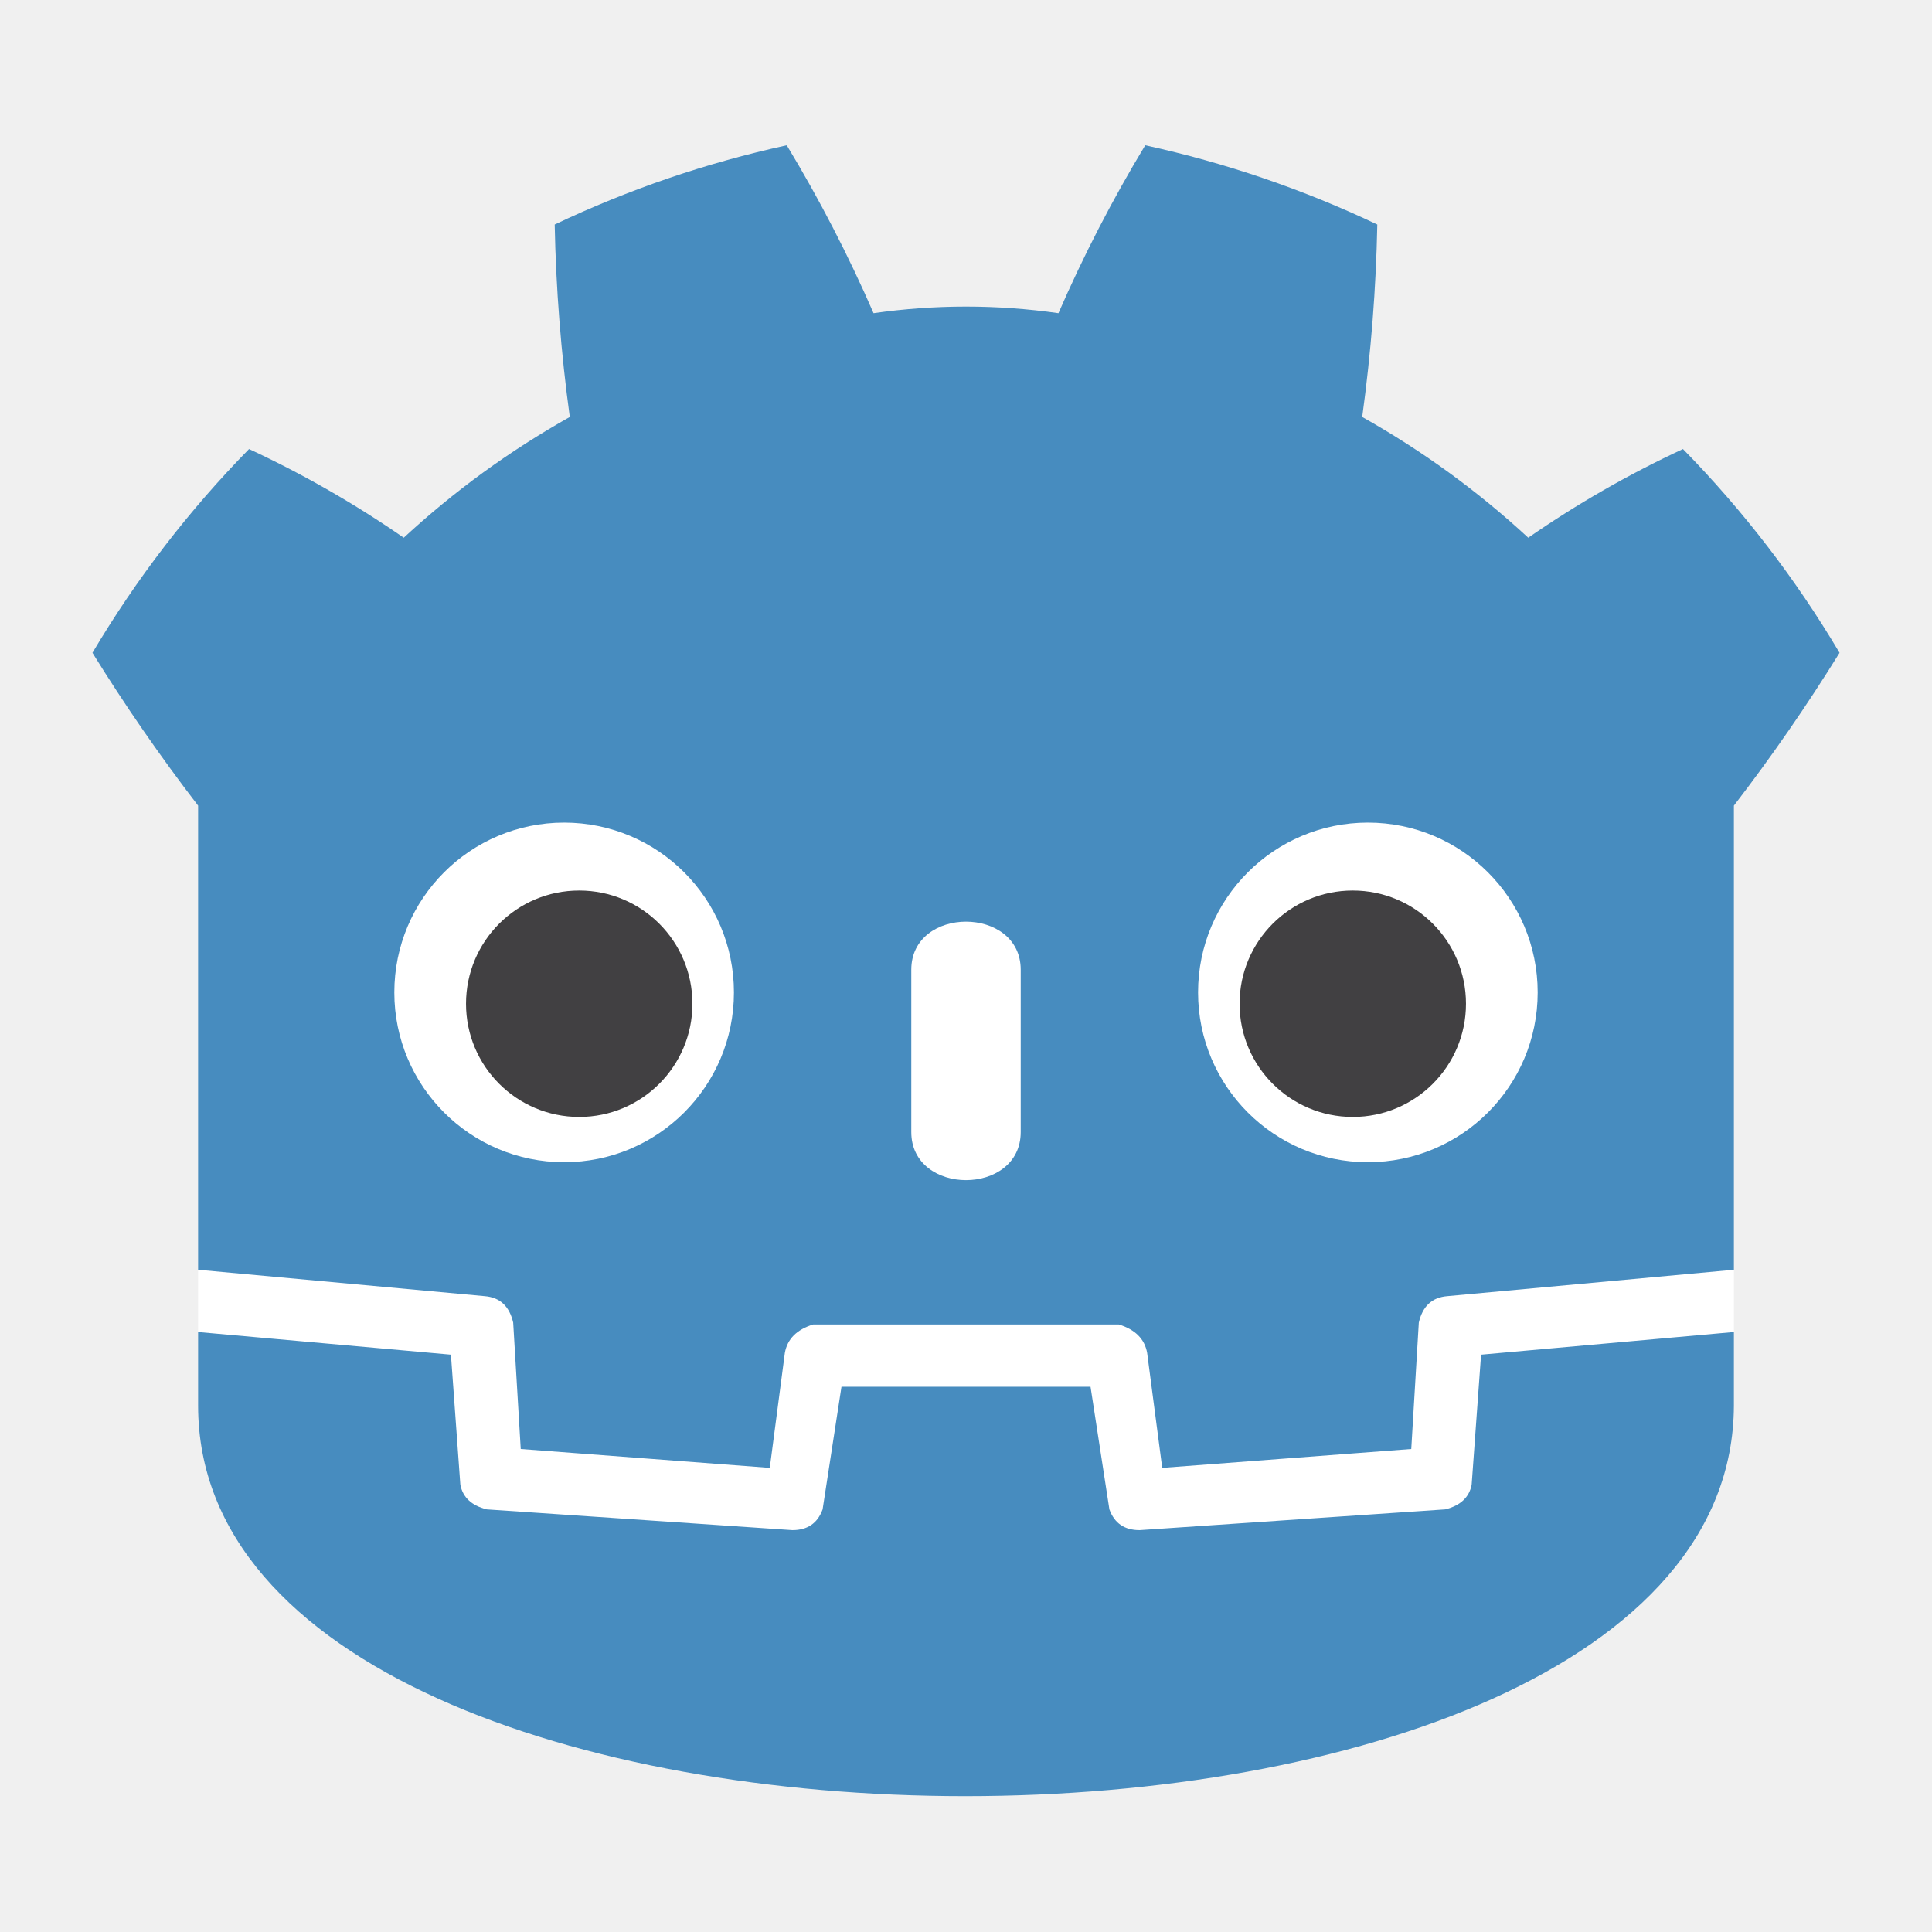
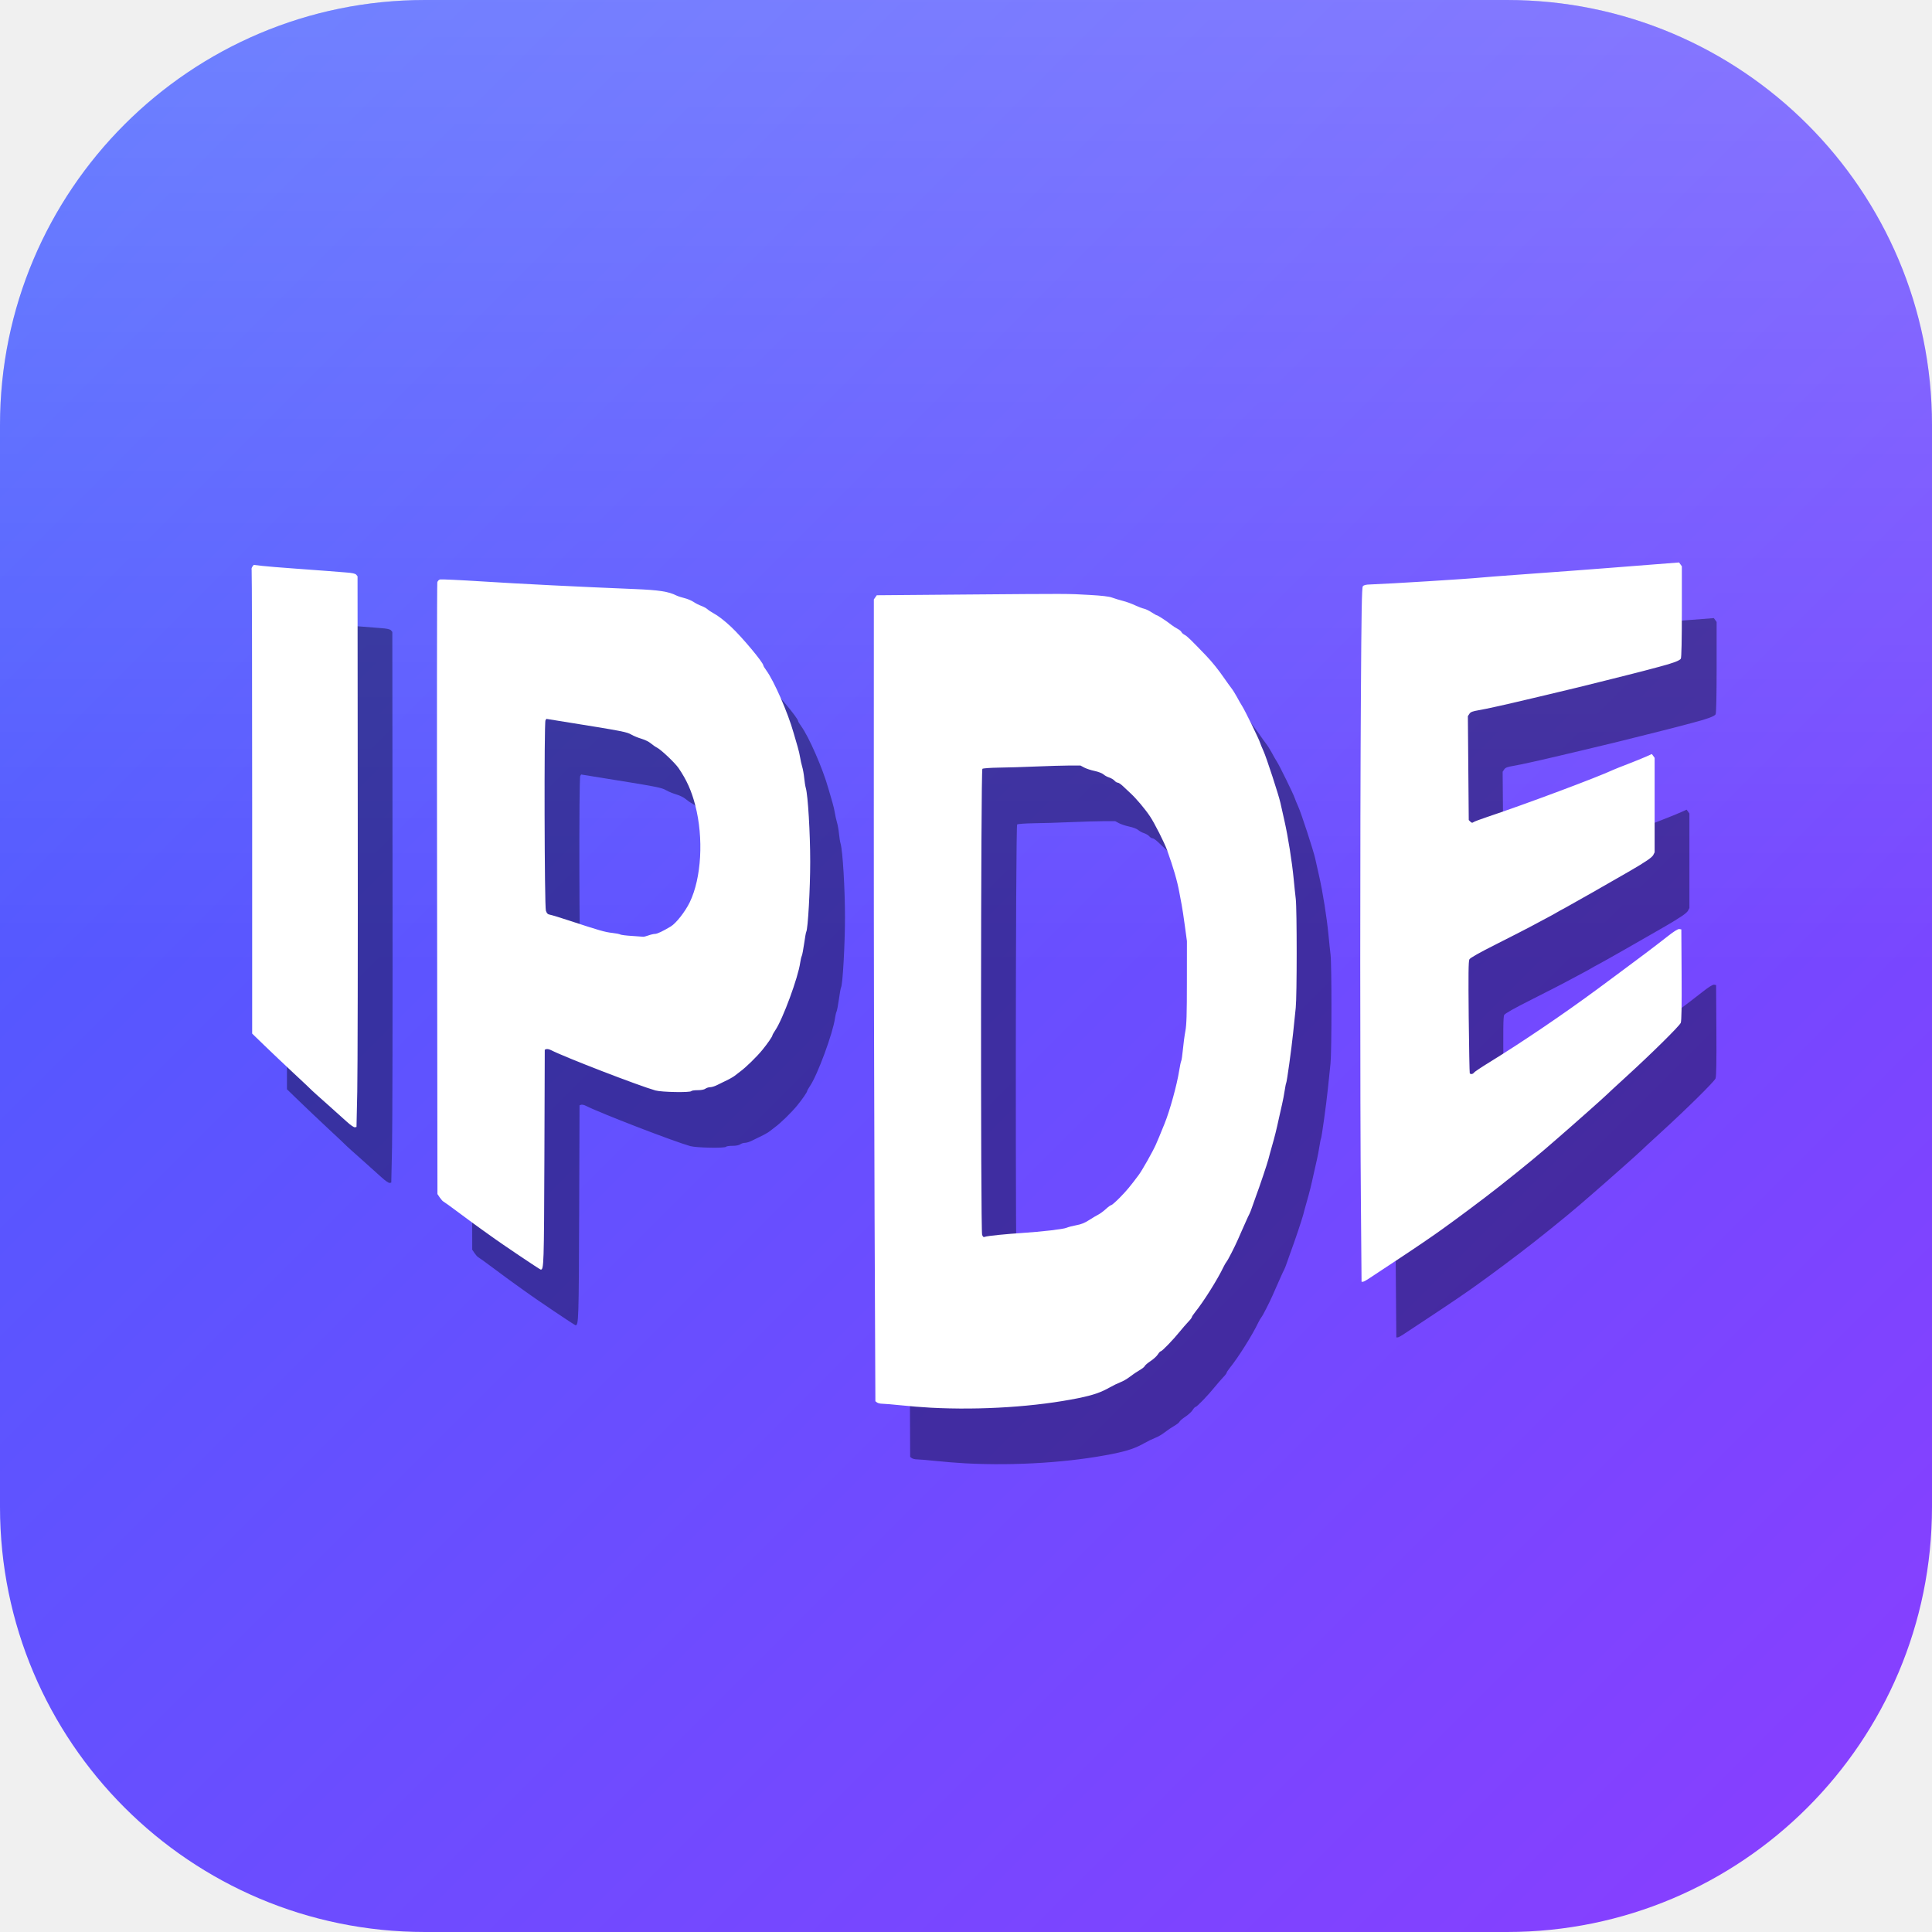
- <svg xmlns="http://www.w3.org/2000/svg" width="1024" height="1024">
-   <g fill="#fff">
-     <path d="M105 673v33q407 354 814 0v-33z" />
-     <path fill="#478cbf" d="m105 673 152 14q12 1 15 14l4 67 132 10 8-61q2-11 15-15h162q13 4 15 15l8 61 132-10 4-67q3-13 15-14l152-14V427q30-39 56-81-35-59-83-108-43 20-82 47-40-37-88-64 7-51 8-102-59-28-123-42-26 43-46 89-49-7-98 0-20-46-46-89-64 14-123 42 1 51 8 102-48 27-88 64-39-27-82-47-48 49-83 108 26 42 56 81zm0 33v39c0 276 813 276 814 0v-39l-134 12-5 69q-2 10-14 13l-162 11q-12 0-16-11l-10-65H446l-10 65q-4 11-16 11l-162-11q-12-3-14-13l-5-69z" />
-     <path d="M483 600c0 34 58 34 58 0v-86c0-34-58-34-58 0z" />
-     <circle cx="725" cy="526" r="90" />
-     <circle cx="299" cy="526" r="90" />
-   </g>
-   <g fill="#414042">
-     <circle cx="307" cy="532" r="60" />
-     <circle cx="717" cy="532" r="60" />
-   </g>
+ <svg xmlns="http://www.w3.org/2000/svg" width="1024" height="1024" viewBox="0 0 1024 1024">
+   <defs>
+     <linearGradient id="g" x1="0" y1="0" x2="1" y2="1">
+       <stop offset="0" stop-color="#4361ff" />
+       <stop offset="1" stop-color="#8b3dff" />
+     </linearGradient>
+     <linearGradient id="h" x1="0" y1="0" x2="0" y2="1">
+       <stop offset="0" stop-color="#fff" stop-opacity=".22" />
+       <stop offset=".5" stop-color="#fff" stop-opacity="0" />
+     </linearGradient>
+   </defs>
+   <rect x="0.00" y="0.00" width="1024.00" height="1024.00" rx="225.28" fill="url(#g)" />
+   <rect x="0.00" y="0.00" width="1024.00" height="1024.00" rx="225.28" fill="url(#h)" />
+   <path fill="#0b0730" fill-rule="evenodd" fill-opacity=".45" transform="matrix(2.13755 0 0 2.13755 -8.764 14.673)" d="M243.50 355.98C241.51 355.88 238.20 355.61 236.16 355.39C234.11 355.18 232.02 355.00 231.52 355.00C231.01 355.00 230.41 354.86 230.19 354.69L229.78 354.38 L229.58 308.25C229.47 282.88 229.38 238.15 229.39 208.84L229.40 155.56 L229.76 155.05L230.12 154.53 L251.88 154.35C278.13 154.14 277.29 154.13 282.88 154.45C285.94 154.62 287.73 154.83 288.50 155.12C289.12 155.35 290.30 155.71 291.12 155.92C291.95 156.12 293.30 156.61 294.12 157.00C294.95 157.39 295.97 157.78 296.38 157.86C296.80 157.95 297.64 158.35 298.26 158.76C298.87 159.16 299.46 159.50 299.57 159.50C299.81 159.50 302.11 161.00 303.12 161.83C303.54 162.16 304.25 162.62 304.70 162.85C305.15 163.09 305.59 163.44 305.67 163.65C305.75 163.85 306.11 164.17 306.48 164.36C307.09 164.68 307.99 165.55 311.79 169.51C313.27 171.05 314.86 173.03 316.38 175.24C316.93 176.04 317.67 177.07 318.03 177.53C318.40 178.00 319.02 178.99 319.43 179.75C319.83 180.51 320.41 181.52 320.72 182.00C321.42 183.09 324.87 190.15 325.13 191.00C325.23 191.34 325.63 192.30 326.00 193.12C326.74 194.73 329.80 204.12 330.21 206.00C330.34 206.62 330.79 208.64 331.22 210.50C332.11 214.44 333.09 220.61 333.50 224.88C333.65 226.53 333.89 228.76 334.02 229.85C334.32 232.45 334.32 253.89 334.01 256.83C333.88 258.09 333.59 260.87 333.37 263.00C332.94 267.14 331.82 275.18 331.64 275.48C331.57 275.58 331.41 276.44 331.26 277.39C331.12 278.35 330.83 279.86 330.62 280.75C330.41 281.64 330.06 283.16 329.86 284.12C329.23 287.04 328.80 288.77 328.12 291.12C327.77 292.36 327.36 293.82 327.23 294.38C326.93 295.54 325.07 301.09 324.12 303.62C323.76 304.59 323.32 305.84 323.13 306.41C322.94 306.97 322.68 307.65 322.54 307.91C322.40 308.16 321.98 309.05 321.62 309.88C321.25 310.70 320.76 311.82 320.51 312.38C320.27 312.93 319.87 313.82 319.63 314.38C318.87 316.11 317.21 319.36 316.88 319.75C316.70 319.96 316.34 320.57 316.08 321.12C314.61 324.20 311.16 329.69 309.06 332.29C308.62 332.84 308.25 333.40 308.25 333.53C308.25 333.66 307.83 334.21 307.31 334.74C306.80 335.28 305.87 336.35 305.25 337.12C303.68 339.07 300.85 342.00 300.54 342.00C300.40 342.00 300.08 342.34 299.83 342.75C299.59 343.16 298.79 343.90 298.06 344.39C297.33 344.87 296.66 345.44 296.58 345.64C296.51 345.85 295.92 346.31 295.28 346.68C294.65 347.04 293.58 347.76 292.92 348.28C292.26 348.80 291.20 349.42 290.55 349.66C289.90 349.91 288.70 350.49 287.88 350.96C285.69 352.20 283.77 352.86 280.25 353.58C269.71 355.74 255.96 356.64 243.50 355.98ZM350.17 305.44C349.95 280.60 349.95 213.16 350.17 179.18C350.29 158.97 350.40 152.63 350.64 152.32C350.86 152.01 351.38 151.88 352.53 151.85C357.22 151.69 376.82 150.47 380.12 150.13C380.81 150.06 384.47 149.77 388.25 149.50C399.53 148.68 408.44 148.02 411.62 147.76C413.27 147.63 417.87 147.27 421.84 146.96L429.06 146.40 L429.40 146.87L429.75 147.35 L429.75 158.56C429.75 165.49 429.66 169.96 429.50 170.25C429.24 170.73 427.48 171.39 424.19 172.25C423.12 172.52 421.38 172.99 420.31 173.28C419.25 173.56 417.98 173.89 417.50 174.00C417.02 174.11 414.21 174.81 411.25 175.57C406.19 176.85 402.05 177.86 395.62 179.38C394.11 179.73 392.20 180.19 391.38 180.38C386.24 181.61 381.10 182.75 379.41 183.03C377.85 183.29 377.36 183.48 377.07 183.93L376.69 184.50 L376.80 197.39L376.91 210.27 L377.32 210.68C377.62 210.97 377.81 211.01 378.05 210.81C378.23 210.66 379.74 210.09 381.42 209.53C391.13 206.28 408.90 199.63 412.88 197.76C413.15 197.63 414.73 197.00 416.38 196.37C418.02 195.73 420.04 194.92 420.84 194.56L422.31 193.90 L422.66 194.37L423.00 194.85 L423.00 206.56L423.00 218.27 L422.65 218.96C422.33 219.56 420.76 220.64 416.90 222.88C411.65 225.92 402.45 231.16 400.88 232.00C399.77 232.58 398.76 233.15 398.62 233.25C398.49 233.35 397.36 233.97 396.12 234.62C394.89 235.28 393.05 236.26 392.04 236.80C391.03 237.34 387.32 239.24 383.79 241.02C379.52 243.17 377.27 244.44 377.07 244.81C376.83 245.25 376.80 248.54 376.90 259.12C376.98 266.68 377.10 272.95 377.16 273.06C377.35 273.37 377.96 273.28 378.18 272.92C378.29 272.73 380.06 271.54 382.12 270.28C390.11 265.37 400.50 258.32 408.88 252.13C409.84 251.42 411.98 249.84 413.62 248.62C418.32 245.16 423.40 241.33 426.11 239.19C427.73 237.91 428.77 237.25 429.11 237.30L429.62 237.38 L429.69 248.62C429.74 256.46 429.67 260.08 429.48 260.55C429.15 261.35 422.20 268.21 415.87 273.98C413.40 276.24 411.26 278.21 411.12 278.37C410.81 278.73 402.40 286.19 399.14 289.00C397.79 290.17 396.28 291.48 395.78 291.91C392.49 294.76 384.73 301.00 380.91 303.88C379.45 304.98 377.58 306.38 376.77 307.00C375.96 307.62 374.44 308.74 373.39 309.50C372.34 310.26 371.00 311.22 370.43 311.65C368.32 313.19 363.26 316.64 358.25 319.93C355.43 321.78 352.64 323.63 352.06 324.02C351.47 324.42 350.84 324.75 350.66 324.75L350.33 324.75 L350.17 305.44ZM141.36 318.18C138.46 316.22 135.79 314.40 135.43 314.12C135.06 313.85 133.73 312.89 132.46 312.00C131.20 311.11 128.54 309.16 126.54 307.66C124.55 306.17 122.80 304.91 122.65 304.85C122.50 304.79 122.11 304.35 121.78 303.88L121.19 303.01 L121.10 227.44C121.04 185.88 121.07 151.62 121.16 151.31C121.24 151.00 121.55 150.68 121.84 150.61C122.14 150.54 126.88 150.76 132.38 151.11C141.81 151.71 156.23 152.43 170.00 152.99C176.15 153.24 178.49 153.60 180.47 154.60C180.83 154.78 181.72 155.07 182.44 155.24C183.16 155.41 184.17 155.84 184.69 156.18C185.20 156.53 186.06 156.97 186.61 157.16C187.16 157.36 187.84 157.73 188.12 157.98C188.40 158.24 189.07 158.68 189.62 158.98C190.76 159.59 192.36 160.82 194.00 162.36C196.71 164.89 202.00 171.23 202.00 171.94C202.00 172.06 202.32 172.60 202.72 173.14C204.66 175.79 208.11 183.69 209.49 188.62C209.80 189.72 210.26 191.30 210.51 192.12C210.76 192.95 211.03 194.13 211.12 194.75C211.21 195.37 211.44 196.38 211.62 197.00C211.81 197.62 212.04 198.89 212.13 199.83C212.22 200.76 212.40 201.89 212.53 202.33C213.06 204.13 213.62 213.51 213.62 220.62C213.62 227.28 213.06 237.30 212.64 237.98C212.56 238.11 212.32 239.41 212.12 240.88C211.91 242.34 211.65 243.73 211.53 243.96C211.41 244.19 211.24 244.94 211.14 245.62C210.64 249.29 206.83 259.62 204.98 262.36C204.58 262.96 204.25 263.54 204.25 263.65C204.25 263.94 203.05 265.68 201.77 267.25C200.38 268.96 197.64 271.63 196.27 272.62C195.70 273.04 195.09 273.51 194.91 273.67C194.58 273.96 193.20 274.71 192.00 275.26C191.66 275.41 190.96 275.76 190.45 276.02C189.94 276.28 189.21 276.50 188.83 276.51C188.44 276.51 187.91 276.68 187.64 276.88C187.34 277.11 186.59 277.25 185.72 277.25C184.93 277.25 184.22 277.35 184.14 277.48C183.89 277.88 176.79 277.75 175.25 277.32C171.13 276.16 152.86 269.11 149.35 267.32C148.92 267.10 148.39 266.99 148.18 267.07L147.80 267.21 L147.71 293.92C147.61 320.59 147.57 321.78 146.80 321.74C146.71 321.74 144.25 320.13 141.36 318.18ZM260.50 313.12C262.22 312.95 264.75 312.74 266.12 312.66C271.01 312.34 276.39 311.72 277.18 311.37C277.62 311.18 278.72 310.89 279.62 310.73C280.76 310.53 281.70 310.16 282.74 309.48C283.56 308.95 284.60 308.33 285.06 308.10C285.51 307.87 286.35 307.25 286.93 306.72C287.51 306.18 288.11 305.75 288.27 305.75C288.42 305.75 289.36 304.93 290.36 303.92C292.00 302.26 293.00 301.06 295.06 298.29C295.95 297.10 298.54 292.51 299.32 290.75C299.88 289.47 300.21 288.70 301.48 285.56C302.78 282.38 304.58 275.85 305.12 272.34C305.30 271.22 305.52 270.17 305.61 270.02C305.71 269.86 305.90 268.58 306.03 267.18C306.16 265.77 306.43 263.73 306.64 262.62C306.94 261.05 307.02 258.46 307.02 250.46L307.03 240.29 L306.51 236.46C306.23 234.35 305.87 232.01 305.72 231.25C305.57 230.49 305.31 229.09 305.13 228.12C304.61 225.30 303.71 222.20 302.12 217.75C301.47 215.93 298.98 211.00 297.89 209.38C296.64 207.51 294.47 204.94 293.04 203.62C292.44 203.07 291.57 202.26 291.11 201.81C290.64 201.37 290.09 201.00 289.88 201.00C289.67 201.00 289.30 200.78 289.07 200.50C288.83 200.23 288.24 199.88 287.76 199.72C287.27 199.57 286.63 199.22 286.33 198.94C286.03 198.67 285.05 198.29 284.15 198.10C283.26 197.92 282.10 197.53 281.58 197.26L280.63 196.75 L277.88 196.75C276.36 196.76 272.65 196.86 269.62 196.99C266.60 197.12 262.44 197.25 260.38 197.27C258.31 197.30 256.48 197.43 256.31 197.57C255.91 197.88 255.85 312.07 256.25 313.13C256.45 313.64 256.61 313.75 256.94 313.61C257.18 313.50 258.78 313.28 260.50 313.12ZM98.71 285.07C97.84 284.27 95.61 282.27 93.75 280.62C91.89 278.98 90.26 277.51 90.12 277.36C89.99 277.20 87.91 275.24 85.50 273.00C83.09 270.75 79.80 267.63 78.19 266.07L75.25 263.22 L75.25 205.88C75.25 174.34 75.19 148.39 75.12 148.20C75.05 148.01 75.13 147.67 75.31 147.43L75.62 147.00 L77.75 147.25C78.92 147.38 82.35 147.67 85.38 147.88C88.40 148.09 92.11 148.37 93.62 148.49C95.14 148.62 97.35 148.80 98.55 148.88C100.07 148.99 100.82 149.16 101.05 149.43L101.38 149.83 L101.43 209.35C101.47 242.09 101.41 272.81 101.31 277.62L101.12 286.37 L100.71 286.45C100.48 286.49 99.60 285.89 98.71 285.07ZM173.50 238.88C174.08 238.67 174.82 238.50 175.14 238.50C175.68 238.50 177.08 237.84 179.04 236.66C180.37 235.86 182.61 233.00 183.75 230.66C186.66 224.64 187.22 214.72 185.12 206.62C184.18 203.00 183.00 200.36 180.99 197.40C180.11 196.11 176.70 192.87 175.66 192.33C175.23 192.11 174.52 191.62 174.08 191.24C173.64 190.86 172.63 190.36 171.83 190.13C171.03 189.90 169.92 189.45 169.36 189.13C168.11 188.40 167.43 188.27 151.54 185.72L148.20 185.18 L147.98 185.53C147.62 186.09 147.72 231.69 148.08 232.75C148.31 233.43 148.54 233.65 149.12 233.75C149.54 233.82 151.79 234.51 154.12 235.28C161.28 237.64 162.75 238.06 164.50 238.25C165.43 238.35 166.35 238.53 166.53 238.65C166.72 238.76 168.05 238.93 169.50 239.01C170.94 239.10 172.20 239.19 172.28 239.21C172.37 239.23 172.92 239.08 173.50 238.88Z" />
+   <path fill="#fff" fill-rule="evenodd" transform="matrix(2.13755 0 0 2.13755 -27.196 -14.818)" d="M243.50 355.98C241.51 355.88 238.20 355.61 236.16 355.39C234.11 355.18 232.02 355.00 231.52 355.00C231.01 355.00 230.41 354.86 230.19 354.69L229.78 354.38 L229.58 308.25C229.47 282.88 229.38 238.15 229.39 208.84L229.40 155.56 L229.76 155.05L230.12 154.53 L251.88 154.35C278.13 154.14 277.29 154.13 282.88 154.45C285.94 154.62 287.73 154.83 288.50 155.12C289.12 155.35 290.30 155.71 291.12 155.92C291.95 156.12 293.30 156.61 294.12 157.00C294.95 157.39 295.97 157.78 296.38 157.86C296.80 157.95 297.64 158.35 298.26 158.76C298.87 159.16 299.46 159.50 299.57 159.50C299.81 159.50 302.11 161.00 303.12 161.83C303.54 162.16 304.25 162.62 304.70 162.85C305.15 163.09 305.59 163.44 305.67 163.65C305.75 163.85 306.11 164.17 306.48 164.36C307.09 164.68 307.99 165.55 311.79 169.51C313.27 171.05 314.86 173.03 316.38 175.24C316.93 176.04 317.67 177.07 318.03 177.53C318.40 178.00 319.02 178.99 319.43 179.75C319.83 180.51 320.41 181.52 320.72 182.00C321.42 183.09 324.87 190.15 325.13 191.00C325.23 191.34 325.63 192.30 326.00 193.12C326.74 194.73 329.80 204.12 330.21 206.00C330.34 206.62 330.79 208.64 331.22 210.50C332.11 214.44 333.09 220.61 333.50 224.88C333.65 226.53 333.89 228.76 334.02 229.85C334.32 232.45 334.32 253.89 334.01 256.83C333.88 258.09 333.59 260.87 333.37 263.00C332.94 267.14 331.82 275.18 331.64 275.48C331.57 275.58 331.41 276.44 331.26 277.39C331.12 278.35 330.83 279.86 330.62 280.75C330.41 281.64 330.06 283.16 329.86 284.12C329.23 287.04 328.80 288.77 328.12 291.12C327.77 292.36 327.36 293.82 327.23 294.38C326.93 295.54 325.07 301.09 324.12 303.62C323.76 304.59 323.32 305.84 323.13 306.41C322.94 306.97 322.68 307.65 322.54 307.91C322.40 308.16 321.98 309.05 321.62 309.88C321.25 310.70 320.76 311.82 320.51 312.38C320.27 312.93 319.87 313.82 319.63 314.38C318.87 316.11 317.21 319.36 316.88 319.75C316.70 319.96 316.34 320.57 316.08 321.12C314.61 324.20 311.16 329.69 309.06 332.29C308.62 332.84 308.25 333.40 308.25 333.53C308.25 333.66 307.83 334.21 307.31 334.74C306.80 335.28 305.87 336.35 305.25 337.12C303.68 339.07 300.85 342.00 300.54 342.00C300.40 342.00 300.08 342.34 299.83 342.75C299.59 343.16 298.79 343.90 298.06 344.39C297.33 344.87 296.66 345.44 296.58 345.64C296.51 345.85 295.92 346.31 295.28 346.68C294.65 347.04 293.58 347.76 292.92 348.28C292.26 348.80 291.20 349.42 290.55 349.66C289.90 349.91 288.70 350.49 287.88 350.96C285.69 352.20 283.77 352.86 280.25 353.58C269.71 355.74 255.96 356.64 243.50 355.98ZM350.17 305.44C349.95 280.60 349.95 213.16 350.17 179.18C350.29 158.97 350.40 152.63 350.64 152.32C350.86 152.01 351.38 151.88 352.53 151.85C357.22 151.69 376.82 150.47 380.12 150.13C380.81 150.06 384.47 149.77 388.25 149.50C399.53 148.68 408.44 148.02 411.62 147.76C413.27 147.63 417.87 147.27 421.84 146.96L429.06 146.40 L429.40 146.87L429.75 147.35 L429.75 158.56C429.75 165.49 429.66 169.96 429.50 170.25C429.24 170.73 427.48 171.39 424.19 172.25C423.12 172.52 421.38 172.99 420.31 173.28C419.25 173.56 417.98 173.89 417.50 174.00C417.02 174.11 414.21 174.81 411.25 175.57C406.19 176.85 402.05 177.86 395.62 179.38C394.11 179.73 392.20 180.19 391.38 180.38C386.24 181.61 381.10 182.75 379.41 183.03C377.85 183.29 377.36 183.48 377.07 183.93L376.69 184.50 L376.80 197.39L376.91 210.27 L377.32 210.68C377.62 210.97 377.81 211.01 378.05 210.81C378.23 210.66 379.74 210.09 381.42 209.53C391.13 206.28 408.90 199.63 412.88 197.76C413.15 197.63 414.73 197.00 416.38 196.37C418.02 195.73 420.04 194.92 420.84 194.56L422.31 193.90 L422.66 194.37L423.00 194.85 L423.00 206.56L423.00 218.27 L422.65 218.96C422.33 219.56 420.76 220.64 416.90 222.88C411.65 225.92 402.45 231.16 400.88 232.00C399.77 232.58 398.76 233.15 398.62 233.25C398.49 233.35 397.36 233.97 396.12 234.62C394.89 235.28 393.05 236.26 392.04 236.80C391.03 237.34 387.32 239.24 383.79 241.02C379.52 243.17 377.27 244.44 377.07 244.81C376.83 245.25 376.80 248.54 376.90 259.12C376.98 266.68 377.10 272.95 377.16 273.06C377.35 273.37 377.96 273.28 378.18 272.92C378.29 272.73 380.06 271.54 382.12 270.28C390.11 265.37 400.50 258.32 408.88 252.13C409.84 251.42 411.98 249.84 413.62 248.62C418.32 245.16 423.40 241.33 426.11 239.19C427.73 237.91 428.77 237.25 429.11 237.30L429.62 237.38 L429.69 248.62C429.74 256.46 429.67 260.08 429.48 260.55C429.15 261.35 422.20 268.21 415.87 273.98C413.40 276.24 411.26 278.21 411.12 278.37C410.81 278.73 402.40 286.19 399.14 289.00C397.79 290.17 396.28 291.48 395.78 291.91C392.49 294.76 384.73 301.00 380.91 303.88C379.45 304.98 377.58 306.38 376.77 307.00C375.96 307.62 374.44 308.74 373.39 309.50C372.34 310.26 371.00 311.22 370.43 311.65C368.32 313.19 363.26 316.64 358.25 319.93C355.43 321.78 352.64 323.63 352.06 324.02C351.47 324.42 350.84 324.75 350.66 324.75L350.33 324.75 L350.17 305.44ZM141.36 318.18C138.46 316.22 135.79 314.40 135.43 314.12C135.06 313.85 133.73 312.89 132.46 312.00C131.20 311.11 128.54 309.16 126.54 307.66C124.55 306.17 122.80 304.91 122.65 304.85C122.50 304.79 122.11 304.35 121.78 303.88L121.19 303.01 L121.10 227.44C121.04 185.88 121.07 151.62 121.16 151.31C121.24 151.00 121.55 150.68 121.84 150.61C122.14 150.54 126.88 150.76 132.38 151.11C141.81 151.71 156.23 152.43 170.00 152.99C176.15 153.24 178.49 153.60 180.47 154.60C180.83 154.78 181.72 155.07 182.44 155.24C183.16 155.41 184.17 155.84 184.69 156.18C185.20 156.53 186.06 156.97 186.61 157.16C187.16 157.36 187.84 157.73 188.12 157.98C188.40 158.24 189.07 158.68 189.62 158.98C190.76 159.59 192.36 160.82 194.00 162.36C196.71 164.89 202.00 171.23 202.00 171.94C202.00 172.06 202.32 172.60 202.72 173.14C204.66 175.79 208.11 183.69 209.49 188.62C209.80 189.72 210.26 191.30 210.51 192.12C210.76 192.95 211.03 194.13 211.12 194.75C211.21 195.37 211.44 196.38 211.62 197.00C211.81 197.62 212.04 198.89 212.13 199.83C212.22 200.76 212.40 201.89 212.53 202.33C213.06 204.13 213.62 213.51 213.62 220.62C213.62 227.28 213.06 237.30 212.64 237.98C212.56 238.11 212.32 239.41 212.12 240.88C211.91 242.34 211.65 243.73 211.53 243.96C211.41 244.19 211.24 244.94 211.14 245.62C210.64 249.29 206.83 259.62 204.98 262.36C204.58 262.96 204.25 263.54 204.25 263.65C204.25 263.94 203.05 265.68 201.77 267.25C200.38 268.96 197.64 271.63 196.27 272.62C195.70 273.04 195.09 273.51 194.91 273.67C194.58 273.96 193.20 274.71 192.00 275.26C191.66 275.41 190.96 275.76 190.45 276.02C189.94 276.28 189.21 276.50 188.83 276.51C188.44 276.51 187.91 276.68 187.64 276.88C187.34 277.11 186.59 277.25 185.72 277.25C184.93 277.25 184.22 277.35 184.14 277.48C183.89 277.88 176.79 277.75 175.25 277.32C171.13 276.16 152.86 269.11 149.35 267.32C148.92 267.10 148.39 266.99 148.18 267.07L147.80 267.21 L147.71 293.92C147.61 320.59 147.57 321.78 146.80 321.74C146.71 321.74 144.25 320.13 141.36 318.18ZM260.50 313.12C262.22 312.95 264.75 312.74 266.12 312.66C271.01 312.34 276.39 311.72 277.18 311.37C277.62 311.18 278.72 310.89 279.62 310.73C280.76 310.53 281.70 310.16 282.74 309.48C283.56 308.95 284.60 308.33 285.06 308.10C285.51 307.87 286.35 307.25 286.93 306.72C287.51 306.18 288.11 305.75 288.27 305.75C288.42 305.75 289.36 304.93 290.36 303.92C292.00 302.26 293.00 301.06 295.06 298.29C295.95 297.10 298.54 292.51 299.32 290.75C299.88 289.47 300.21 288.70 301.48 285.56C302.78 282.38 304.58 275.85 305.12 272.34C305.30 271.22 305.52 270.17 305.61 270.02C305.71 269.86 305.90 268.58 306.03 267.18C306.16 265.77 306.43 263.73 306.64 262.62C306.94 261.05 307.02 258.46 307.02 250.46L307.03 240.29 L306.51 236.46C306.23 234.35 305.87 232.01 305.72 231.25C305.57 230.49 305.31 229.09 305.13 228.12C304.61 225.30 303.71 222.20 302.12 217.75C301.47 215.93 298.98 211.00 297.89 209.38C296.64 207.51 294.47 204.94 293.04 203.62C292.44 203.07 291.57 202.26 291.11 201.81C290.64 201.37 290.09 201.00 289.88 201.00C289.67 201.00 289.30 200.78 289.07 200.50C288.83 200.23 288.24 199.88 287.76 199.72C287.27 199.57 286.63 199.22 286.33 198.94C286.03 198.67 285.05 198.29 284.15 198.10C283.26 197.92 282.10 197.53 281.58 197.26L280.63 196.75 L277.88 196.75C276.36 196.76 272.65 196.86 269.62 196.99C266.60 197.12 262.44 197.25 260.38 197.27C258.31 197.30 256.48 197.43 256.31 197.57C255.91 197.88 255.85 312.07 256.25 313.13C256.45 313.64 256.61 313.75 256.94 313.61C257.18 313.50 258.78 313.28 260.50 313.12ZM98.71 285.07C97.84 284.27 95.61 282.27 93.75 280.62C91.89 278.98 90.26 277.51 90.12 277.36C89.99 277.20 87.91 275.24 85.50 273.00C83.09 270.75 79.80 267.63 78.19 266.07L75.25 263.22 L75.25 205.88C75.25 174.34 75.19 148.39 75.12 148.20C75.05 148.01 75.13 147.67 75.31 147.43L75.62 147.00 L77.75 147.25C78.92 147.38 82.35 147.67 85.38 147.88C88.40 148.09 92.11 148.37 93.62 148.49C95.14 148.62 97.35 148.80 98.55 148.88C100.07 148.99 100.82 149.16 101.05 149.43L101.38 149.83 L101.43 209.35C101.47 242.09 101.41 272.81 101.31 277.62L101.12 286.37 L100.71 286.45C100.48 286.49 99.60 285.89 98.71 285.07ZM173.50 238.88C174.08 238.67 174.82 238.50 175.14 238.50C175.68 238.50 177.08 237.84 179.04 236.66C180.37 235.86 182.61 233.00 183.75 230.66C186.66 224.64 187.22 214.72 185.12 206.62C184.18 203.00 183.00 200.36 180.99 197.40C180.11 196.11 176.70 192.87 175.66 192.33C175.23 192.11 174.52 191.62 174.08 191.24C173.64 190.86 172.63 190.36 171.83 190.13C171.03 189.90 169.92 189.45 169.36 189.13C168.11 188.40 167.43 188.27 151.54 185.72L148.20 185.18 L147.98 185.53C147.62 186.09 147.72 231.69 148.08 232.75C148.31 233.43 148.54 233.65 149.12 233.75C149.54 233.82 151.79 234.51 154.12 235.28C161.28 237.64 162.75 238.06 164.50 238.25C165.43 238.35 166.35 238.53 166.53 238.65C166.72 238.76 168.05 238.93 169.50 239.01C170.94 239.10 172.20 239.19 172.28 239.21C172.37 239.23 172.92 239.08 173.50 238.88Z" />
</svg>
